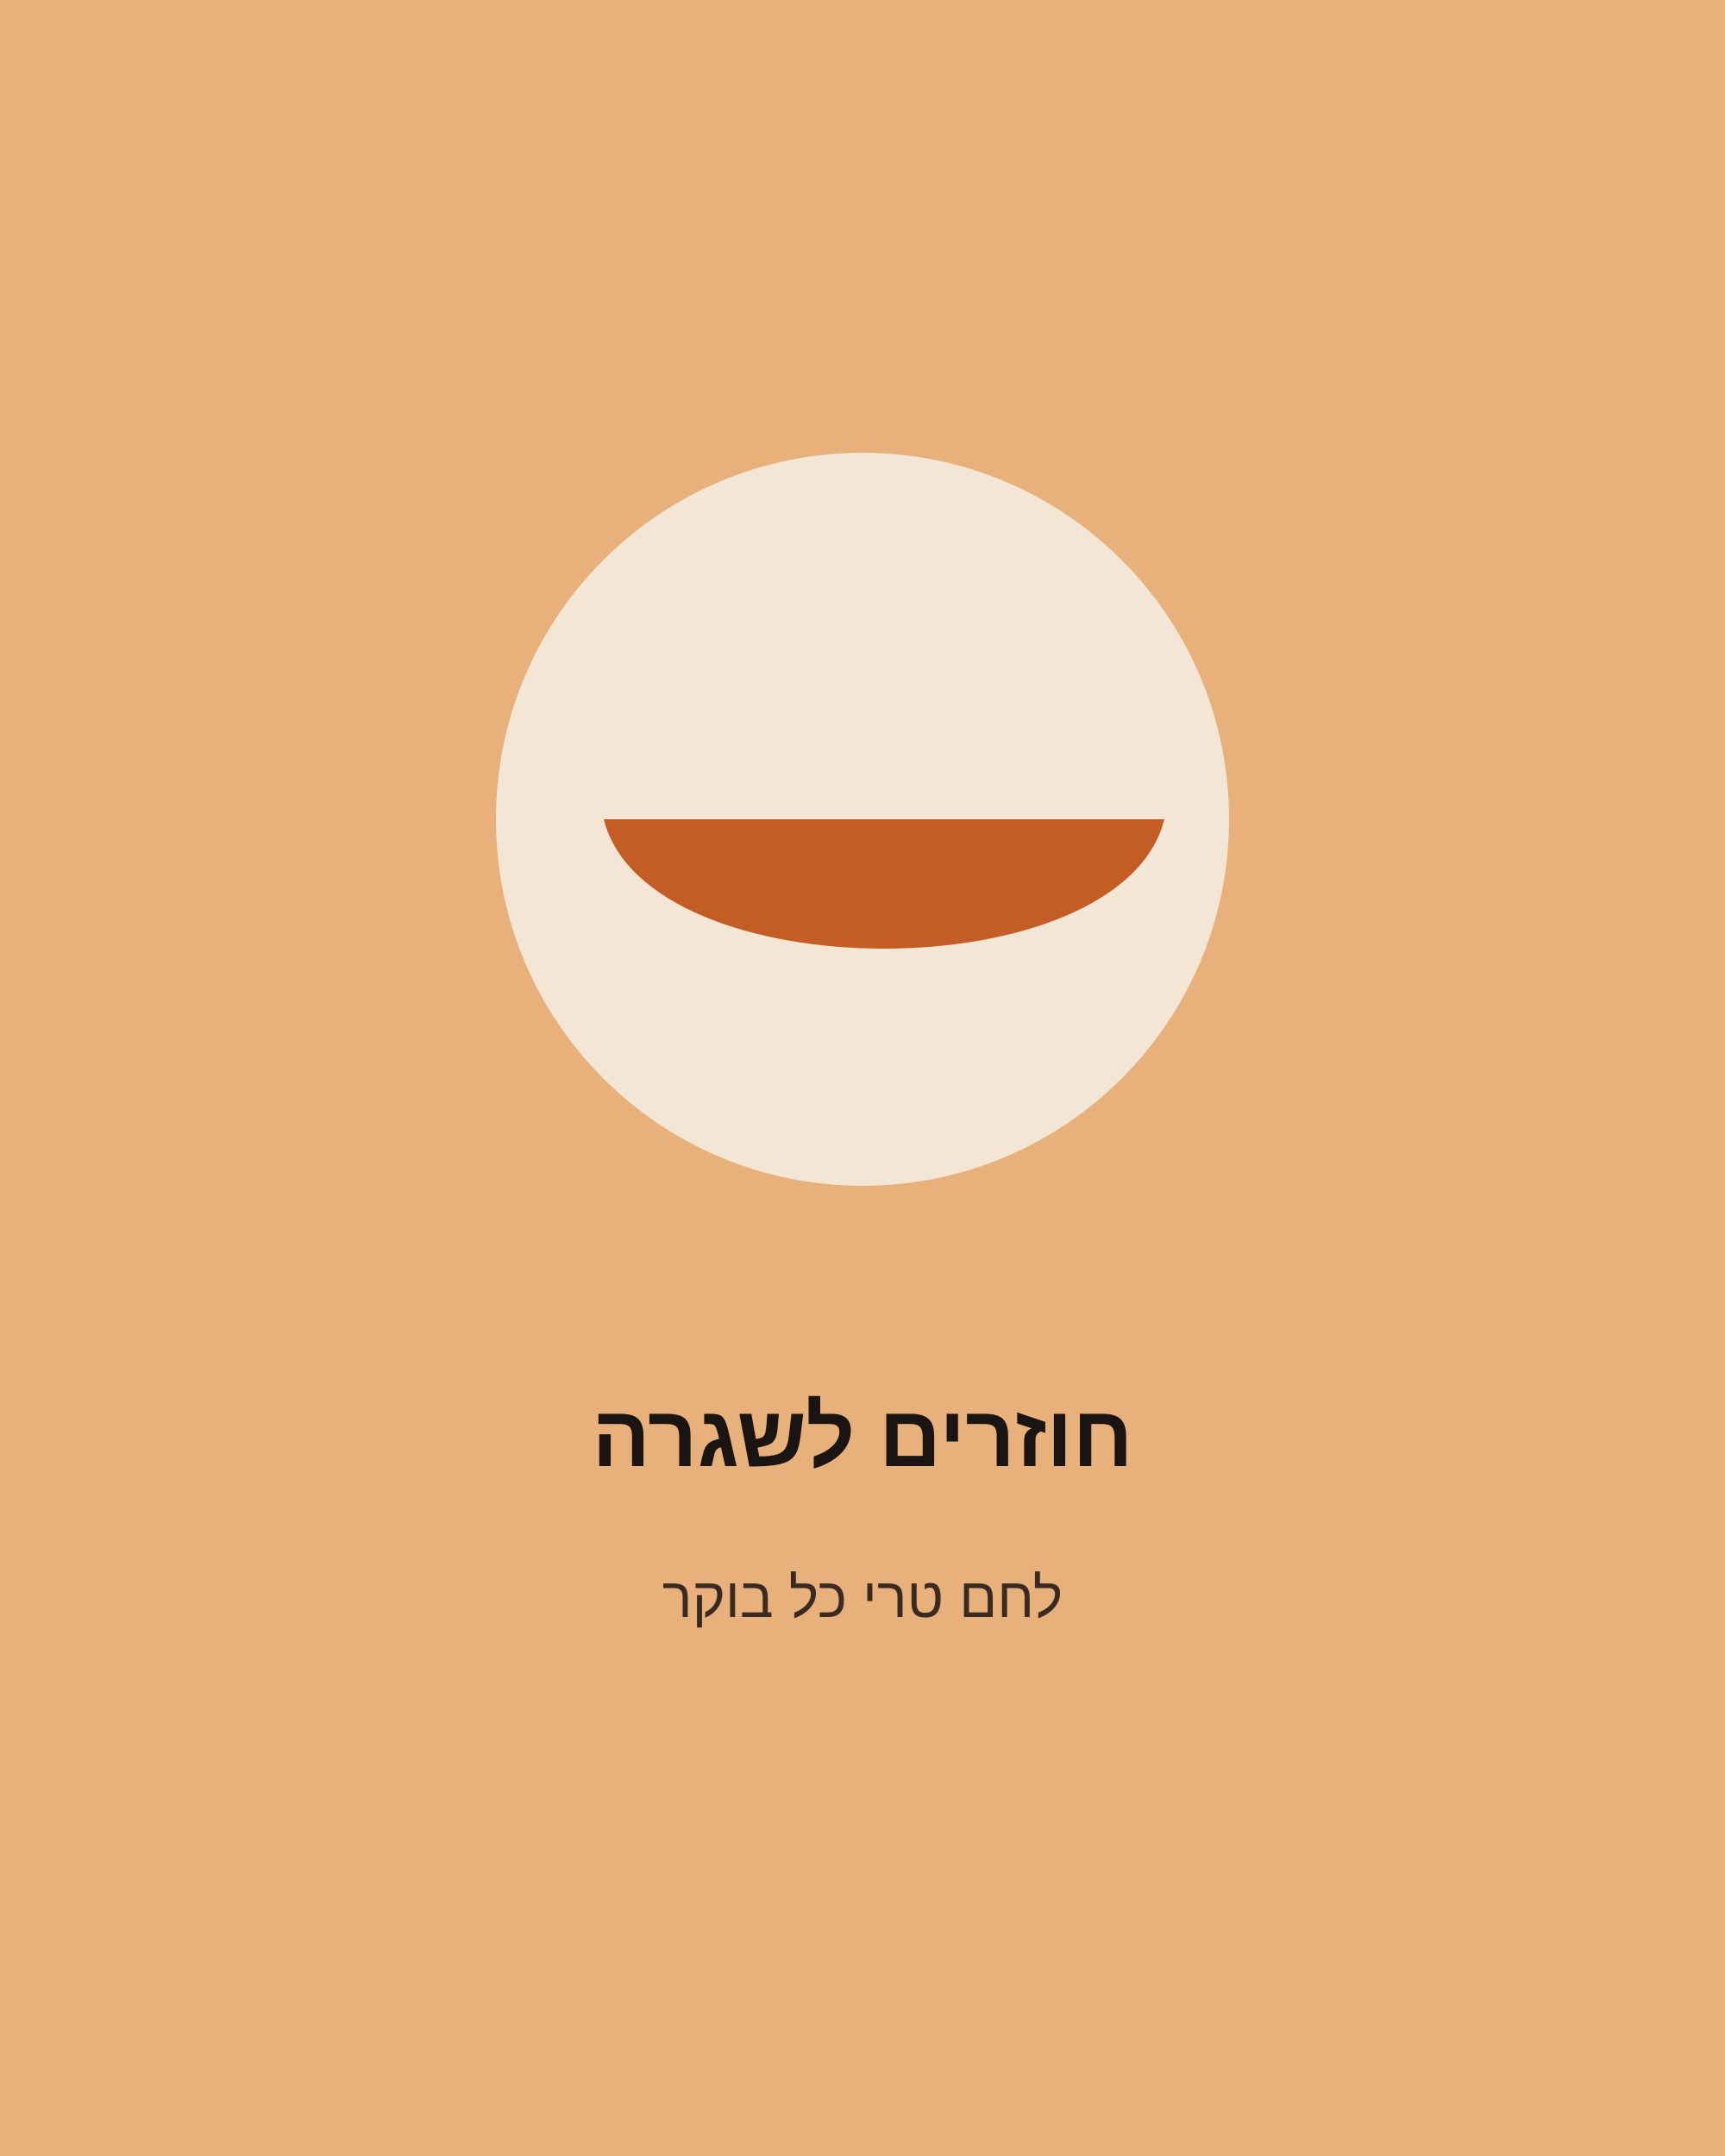
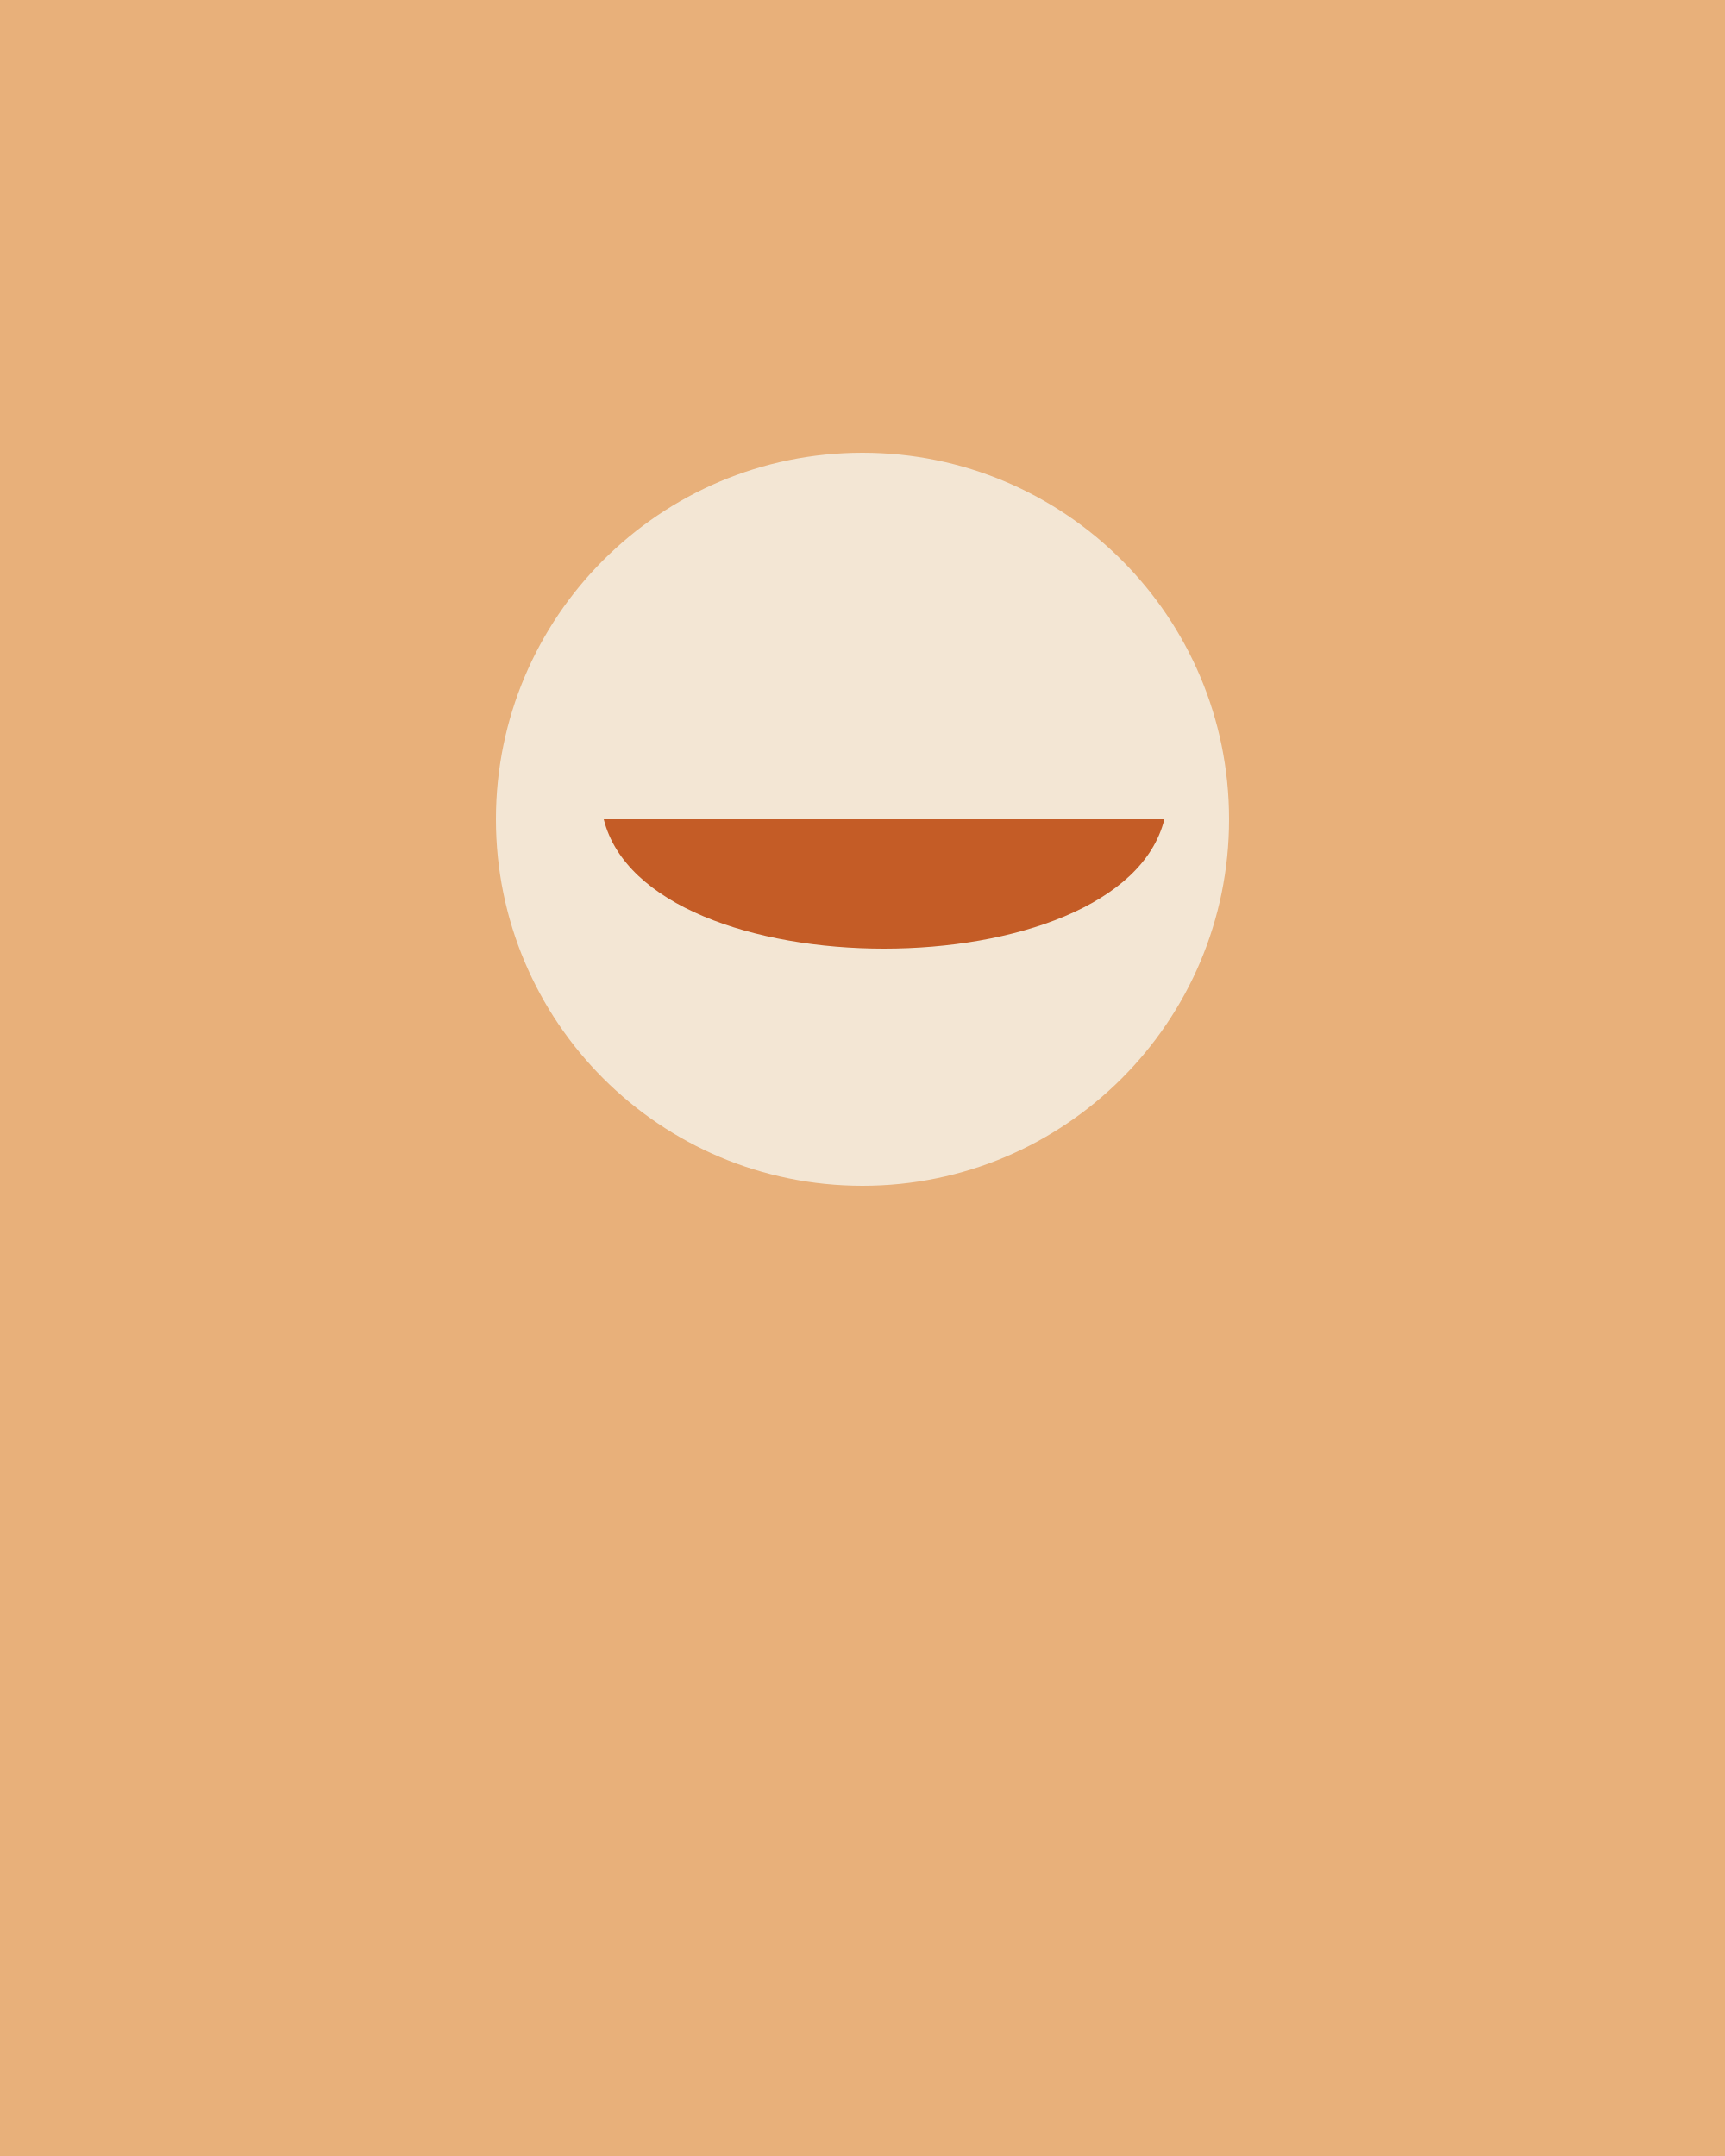
<svg xmlns="http://www.w3.org/2000/svg" viewBox="0 0 800 1000">
  <rect width="800" height="1000" fill="#E8B07A" />
  <circle cx="400" cy="380" r="170" fill="#F3E6D4" />
  <path d="M280 380c20 80 240 80 260 0" fill="#C45C26" />
-   <text x="400" y="680" text-anchor="middle" fill="#1A1512" font-family="Arial" font-size="40" font-weight="700">חוזרים לשגרה</text>
-   <text x="400" y="750" text-anchor="middle" fill="#3B2A22" font-family="Arial" font-size="26">לחם טרי כל בוקר</text>
</svg>
